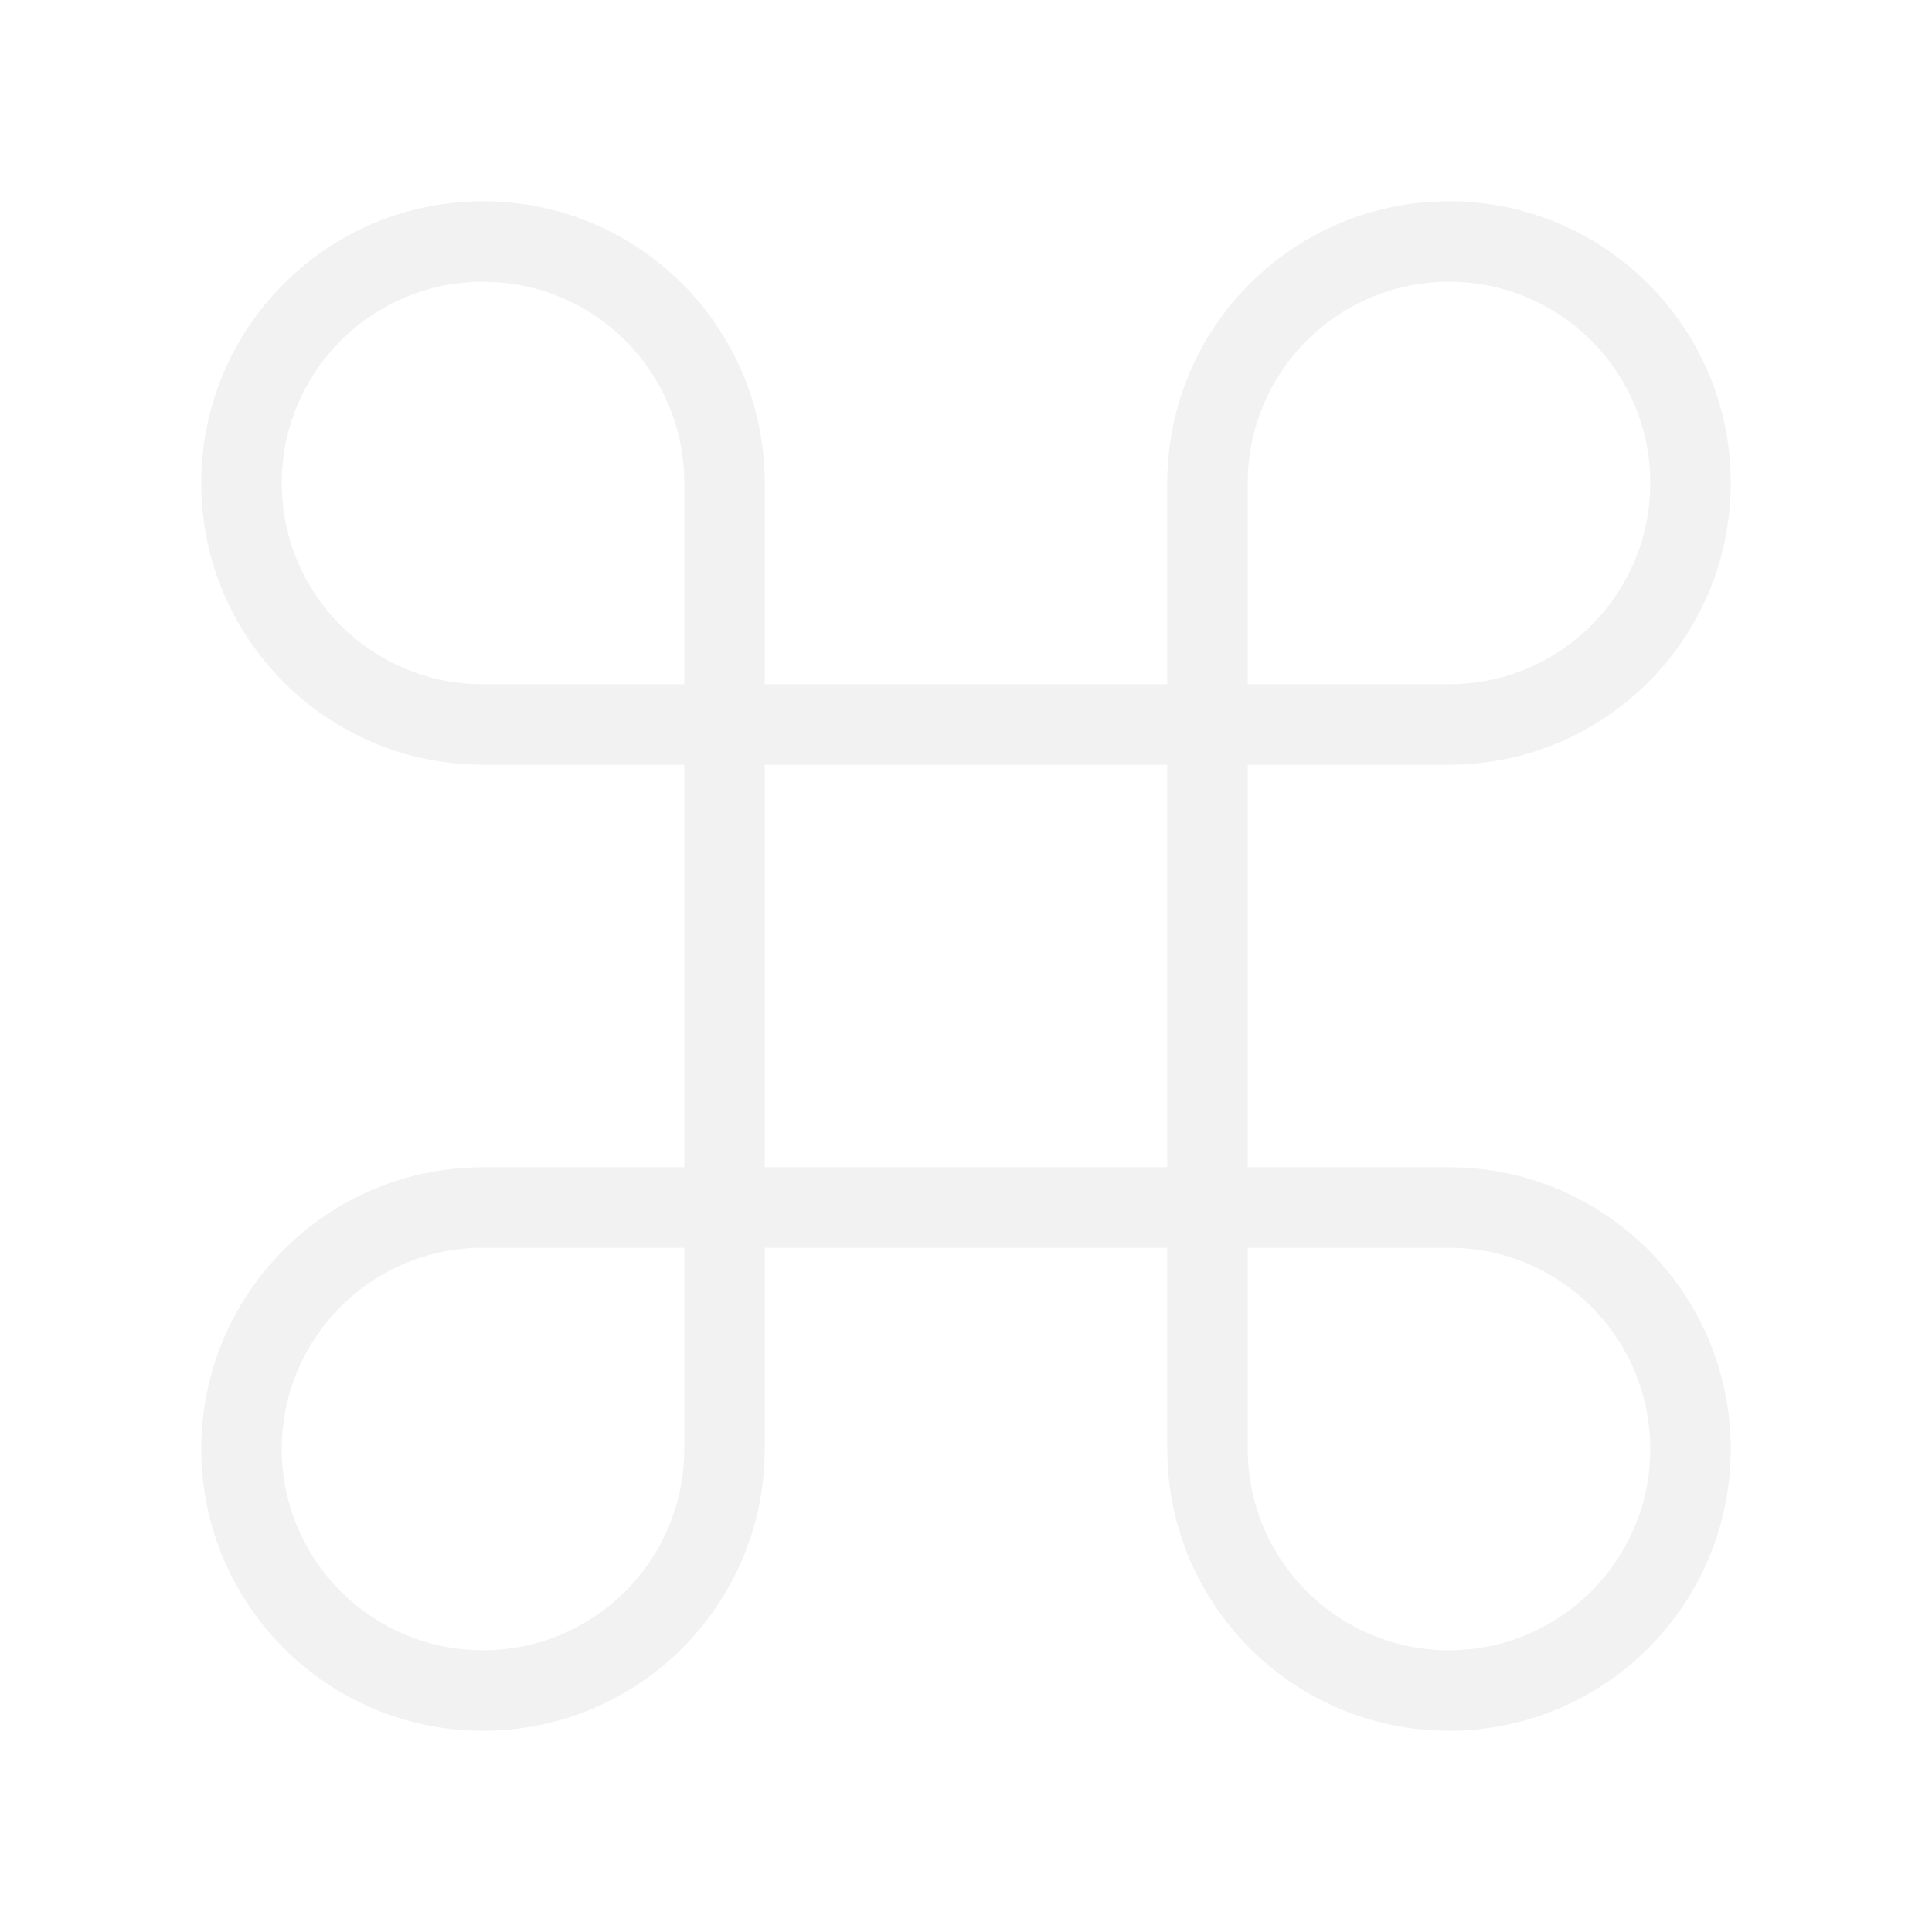
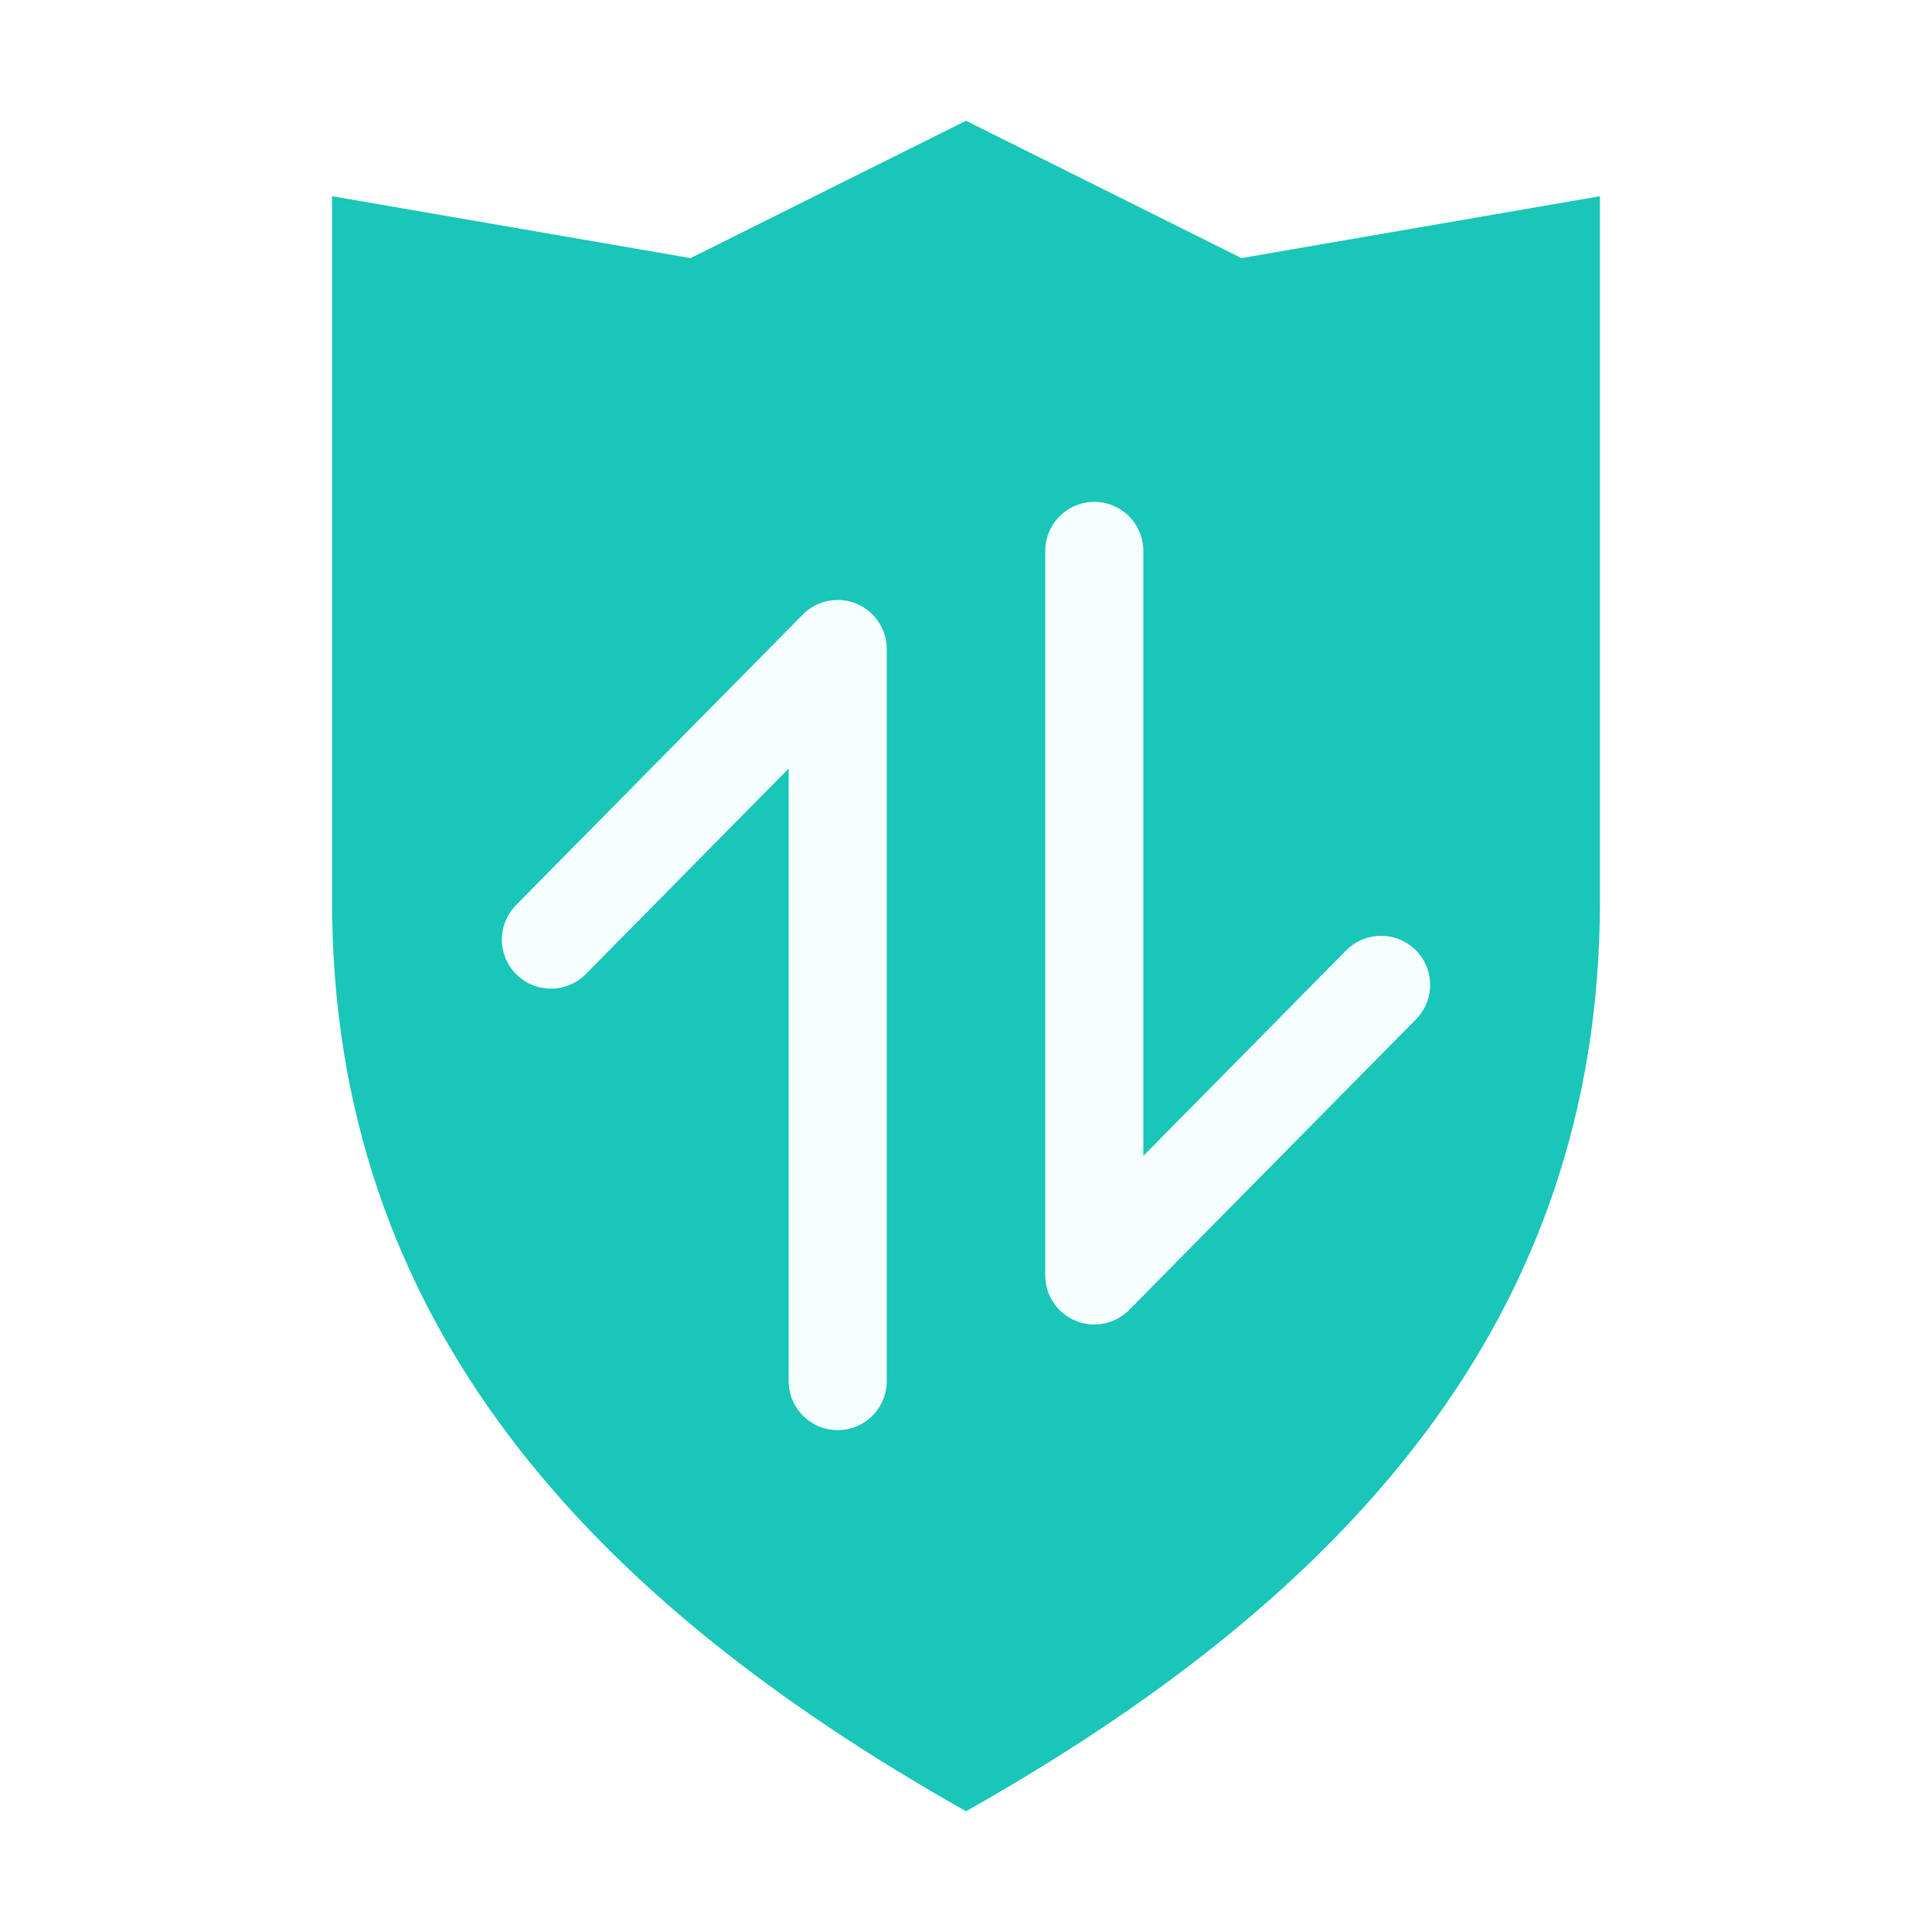
- <svg xmlns="http://www.w3.org/2000/svg" version="1.1" width="24" height="24" viewBox="948,463.5,24,24">
-   <defs>
-     <clipPath id="clip-1">
-       <rect x="948" y="463.5" width="24" height="24" id="clip-1" stroke="none" />
-     </clipPath>
-   </defs>
-   <g fill="none" fill-rule="nonzero" stroke="none" stroke-width="1" stroke-linecap="butt" stroke-linejoin="miter" stroke-miterlimit="10" stroke-dasharray="" stroke-dashoffset="0" font-family="none" font-weight="none" font-size="none" text-anchor="none" style="mix-blend-mode: normal">
-     <g>
-       <g id="Group 1">
-         <g clip-path="url(#clip-1)" id="Group 1">
-           <path d="M963,469.5v12c0,1.657 1.343,3 3,3c1.657,0 3,-1.343 3,-3c0,-1.657 -1.343,-3 -3,-3h-12c-1.657,0 -3,1.343 -3,3c0,1.657 1.343,3 3,3c1.657,0 3,-1.343 3,-3v-12c0,-1.657 -1.343,-3 -3,-3c-1.657,0 -3,1.343 -3,3c0,1.657 1.343,3 3,3h12c1.657,0 3,-1.343 3,-3c0,-1.657 -1.343,-3 -3,-3c-1.657,0 -3,1.343 -3,3" id="Path 1" stroke="#f2f2f2" />
-         </g>
-       </g>
-     </g>
-   </g>
+ <svg xmlns="http://www.w3.org/2000/svg" viewBox="0 0 256 256" role="img" aria-label="SupplyGuard KG">
+   <path fill="#19c6b8" d="M128 16 91.5 34.2 44 26v93.4c0 55.8 34.2 92.5 84 120.6 49.8-28.1 84-64.8 84-120.6V26l-47.5 8.2L128 16Z" />
+   <path fill="none" stroke="#f6ffff" stroke-linecap="round" stroke-linejoin="round" stroke-width="13" d="M73 124.5 111 86v97M183 130.5 145 169V73" />
</svg>
